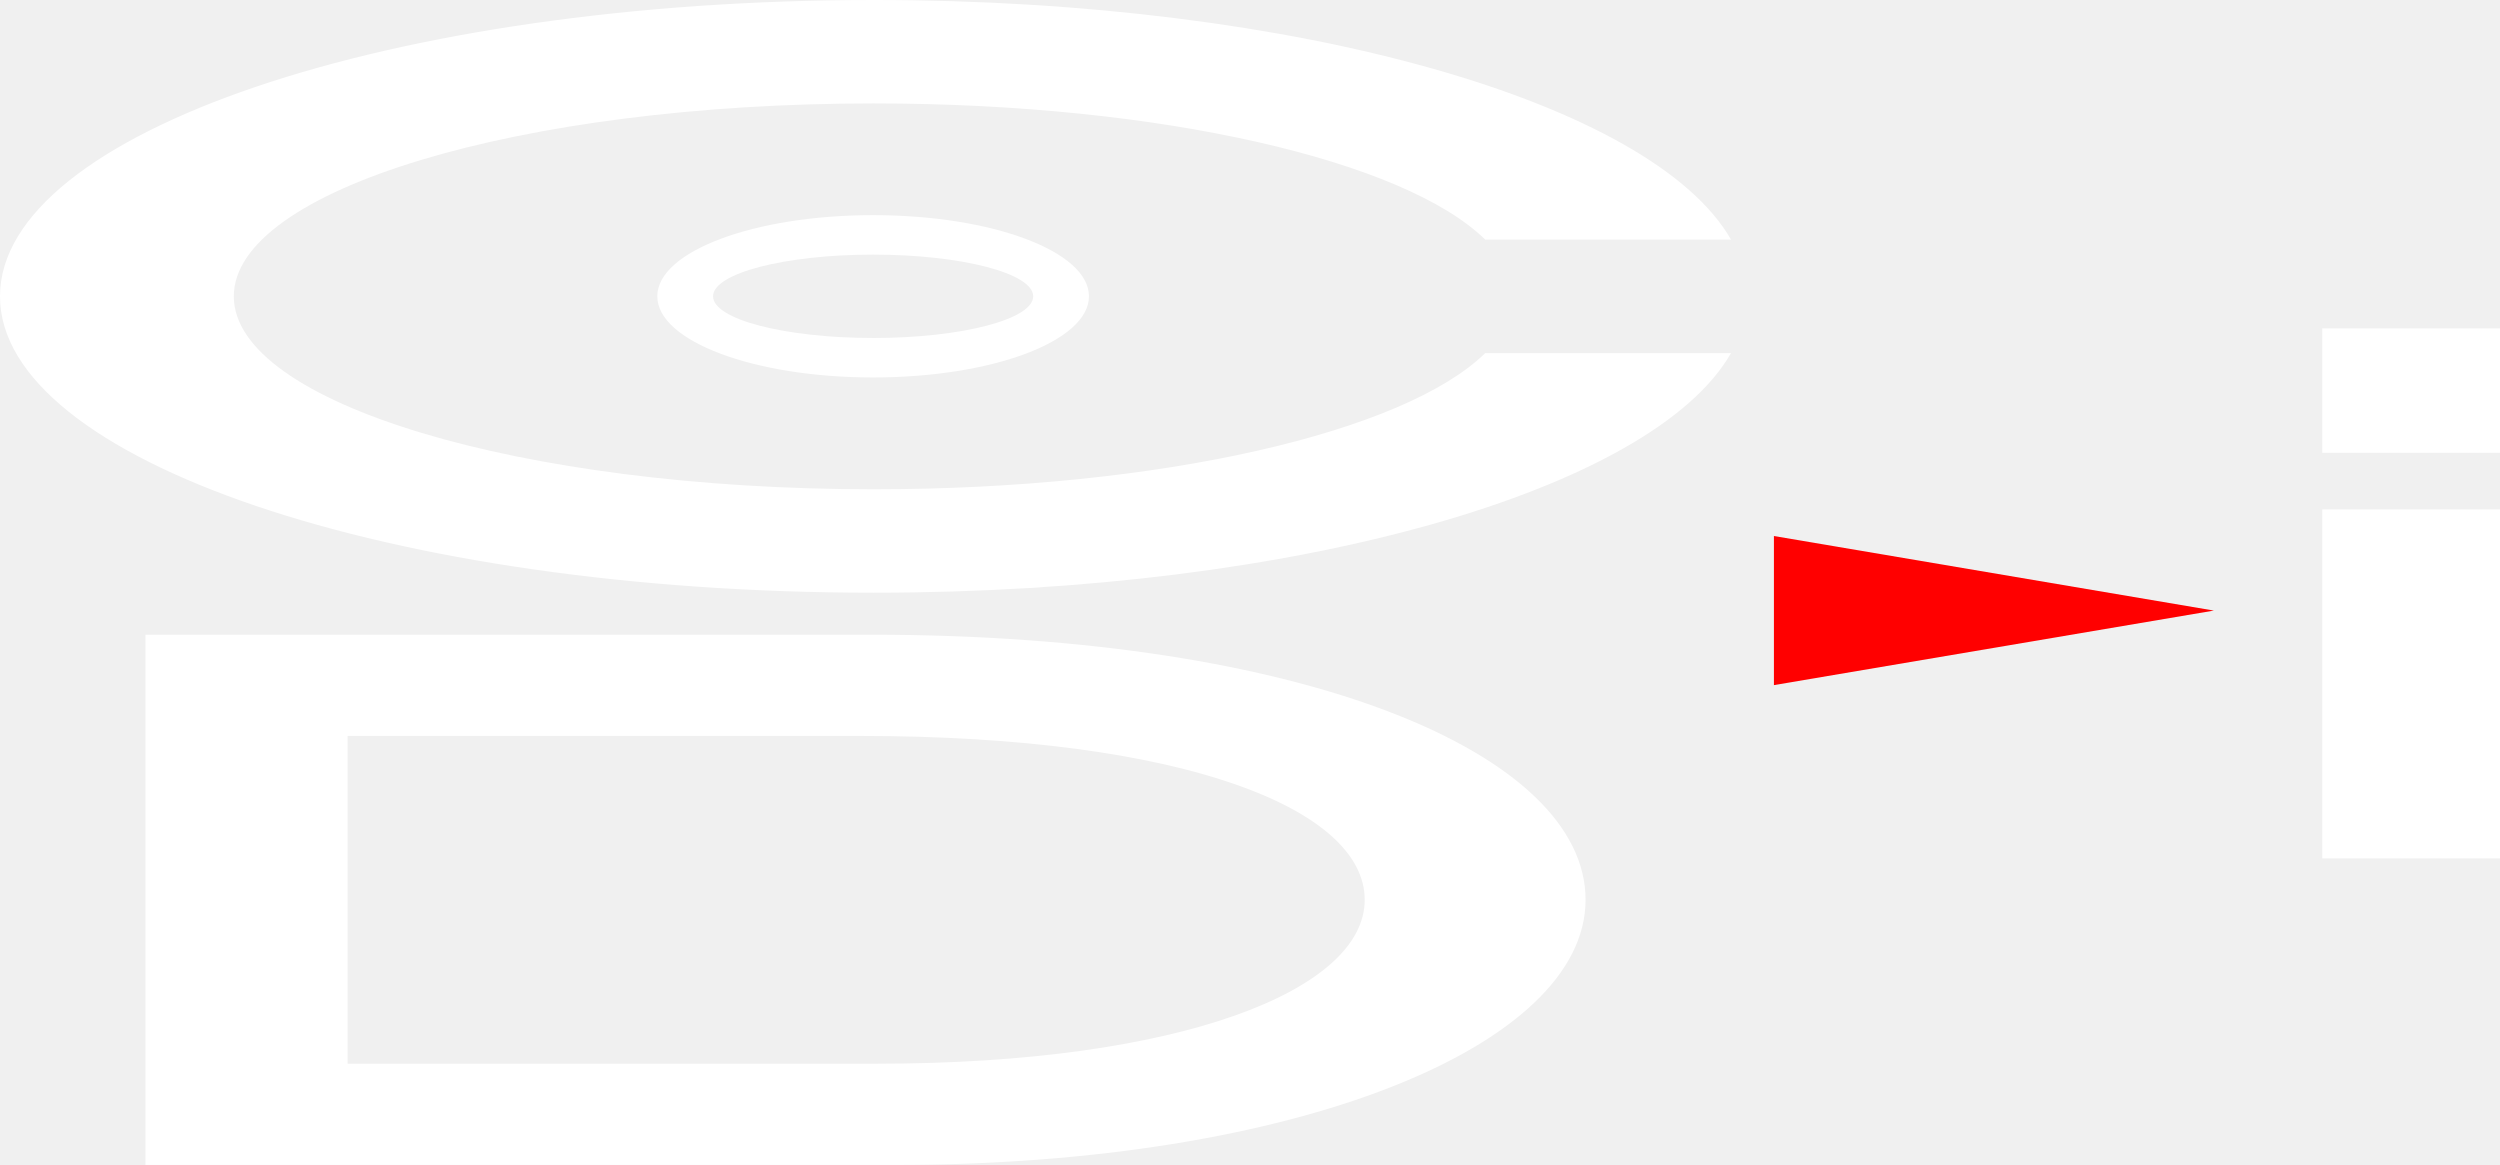
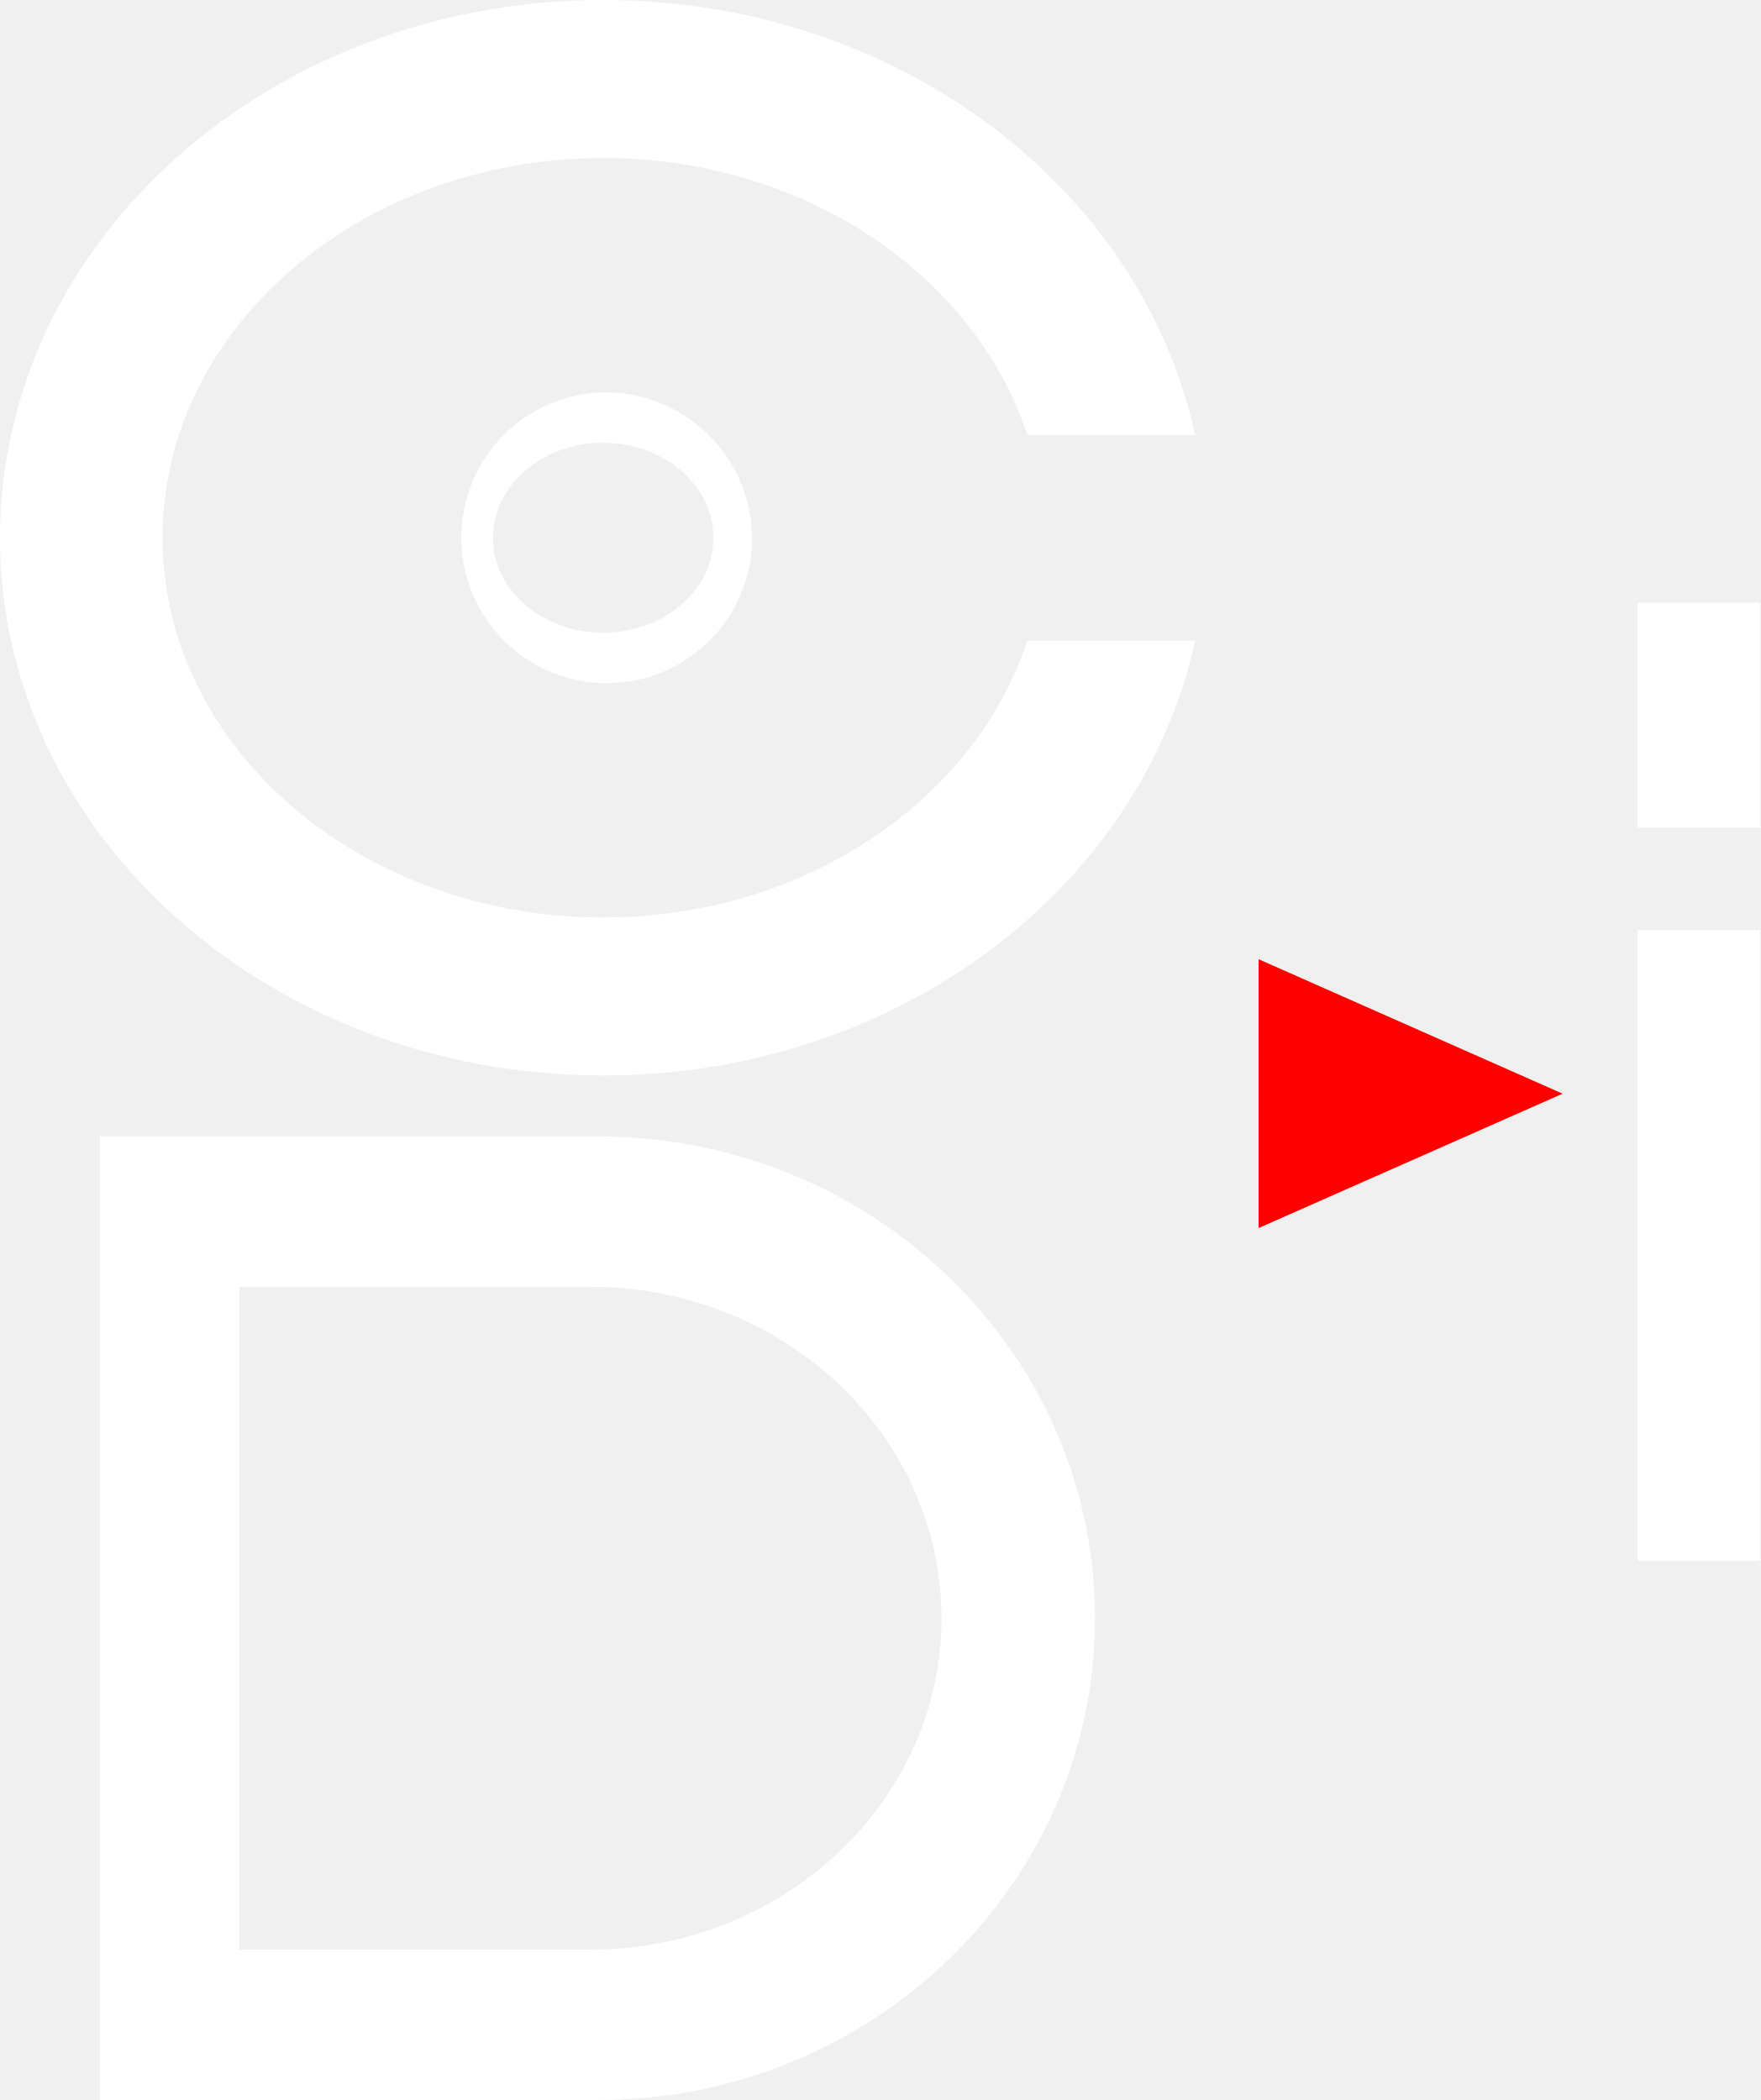
- <svg xmlns="http://www.w3.org/2000/svg" viewBox="0 0 148.81 69.342">
-   <path d="M88.406,21.018C83.623,25.711,69.134,29.124,52,29.124c-21.033,0-38.083-5.141-38.083-11.484S30.967,6.156,52,6.156c17.134,0,31.623,3.412,36.406,8.106h14.631C98.39,6.136,77.312,0,52,0,23.281,0,0,7.898,0,17.64S23.281,35.28,52,35.28c25.312,0,46.39-6.136,51.037-14.262Z" fill="#fff" />
-   <path d="M51.972,12.806c-7.095,0-12.847,2.163-12.847,4.831s5.752,4.831,12.847,4.831,12.847-2.163,12.847-4.831S59.067,12.806,51.972,12.806Zm0,7.312c-5.262,0-9.528-1.111-9.528-2.481s4.266-2.481,9.528-2.481S61.5,16.267,61.5,17.638,57.234,20.119,51.972,20.119Z" fill="#fff" />
-   <path d="M51.858,37.78H8.658v31.562H53.275c23.833,0,41.104-7.065,41.104-15.781S77.608,37.78,51.858,37.78ZM52.203,63.316H20.692V43.806H51.202c19.322,0,30.031,4.367,30.031,9.755S70.233,63.316,52.203,63.316Z" fill="#fff" />
-   <polygon points="105.591 40.781 105.591 31.906 131.779 36.344 105.591 40.781" fill="red" />
-   <rect x="138.232" y="19.547" width="10.578" height="7.406" fill="#fff" />
-   <rect x="138.232" y="30.323" width="10.578" height="20.771" fill="#fff" />
+ <svg xmlns="http://www.w3.org/2000/svg" viewBox="0 0 151.65 180.954">
+   <path d="M51.966,0C23.265,0,0,20.744,0,46.337S23.265,92.675,51.966,92.675c25.29,0,46.359-16.128,50.994-37.476H88.497c-4.5,13.747-19.17,23.86-36.531,23.86-20.934,0-37.962-14.679-37.962-32.721s17.028-32.721,37.962-32.721c17.361,0,32.031,10.114,36.531,23.86H102.96C98.325,16.12,77.256,0,51.966,0" fill="#fff" />
+   <path d="M51.966,54.52c-5.238,0-9.504-3.67-9.504-8.184s4.266-8.184,9.504-8.184,9.495,3.67,9.495,8.184-4.257,8.184-9.495,8.184m0-20.715A12.531,12.531,0,1,0,64.8,46.336,12.685,12.685,0,0,0,51.966,33.806" fill="#fff" />
+   <path d="M20.619,167.993V110.88H50.868c16.677,0,30.24,12.808,30.24,28.557s-13.563,28.557-30.24,28.557H20.619M51.48,97.92H8.622v83.034H51.48c23.67,0,42.858-18.589,42.858-41.517S75.15,97.92,51.48,97.92" fill="#fff" />
+   <polyline points="108.432 82.656 108.432 105.818 134.622 94.241 108.432 82.656" fill="red" />
+   <polyline points="151.65 51.939 141.075 51.939 141.075 71.321 151.65 71.321 151.65 51.939" fill="#fff" />
+   <polyline points="151.65 80.139 141.075 80.139 141.075 134.492 151.65 134.492 151.65 80.139" fill="#fff" />
</svg>
